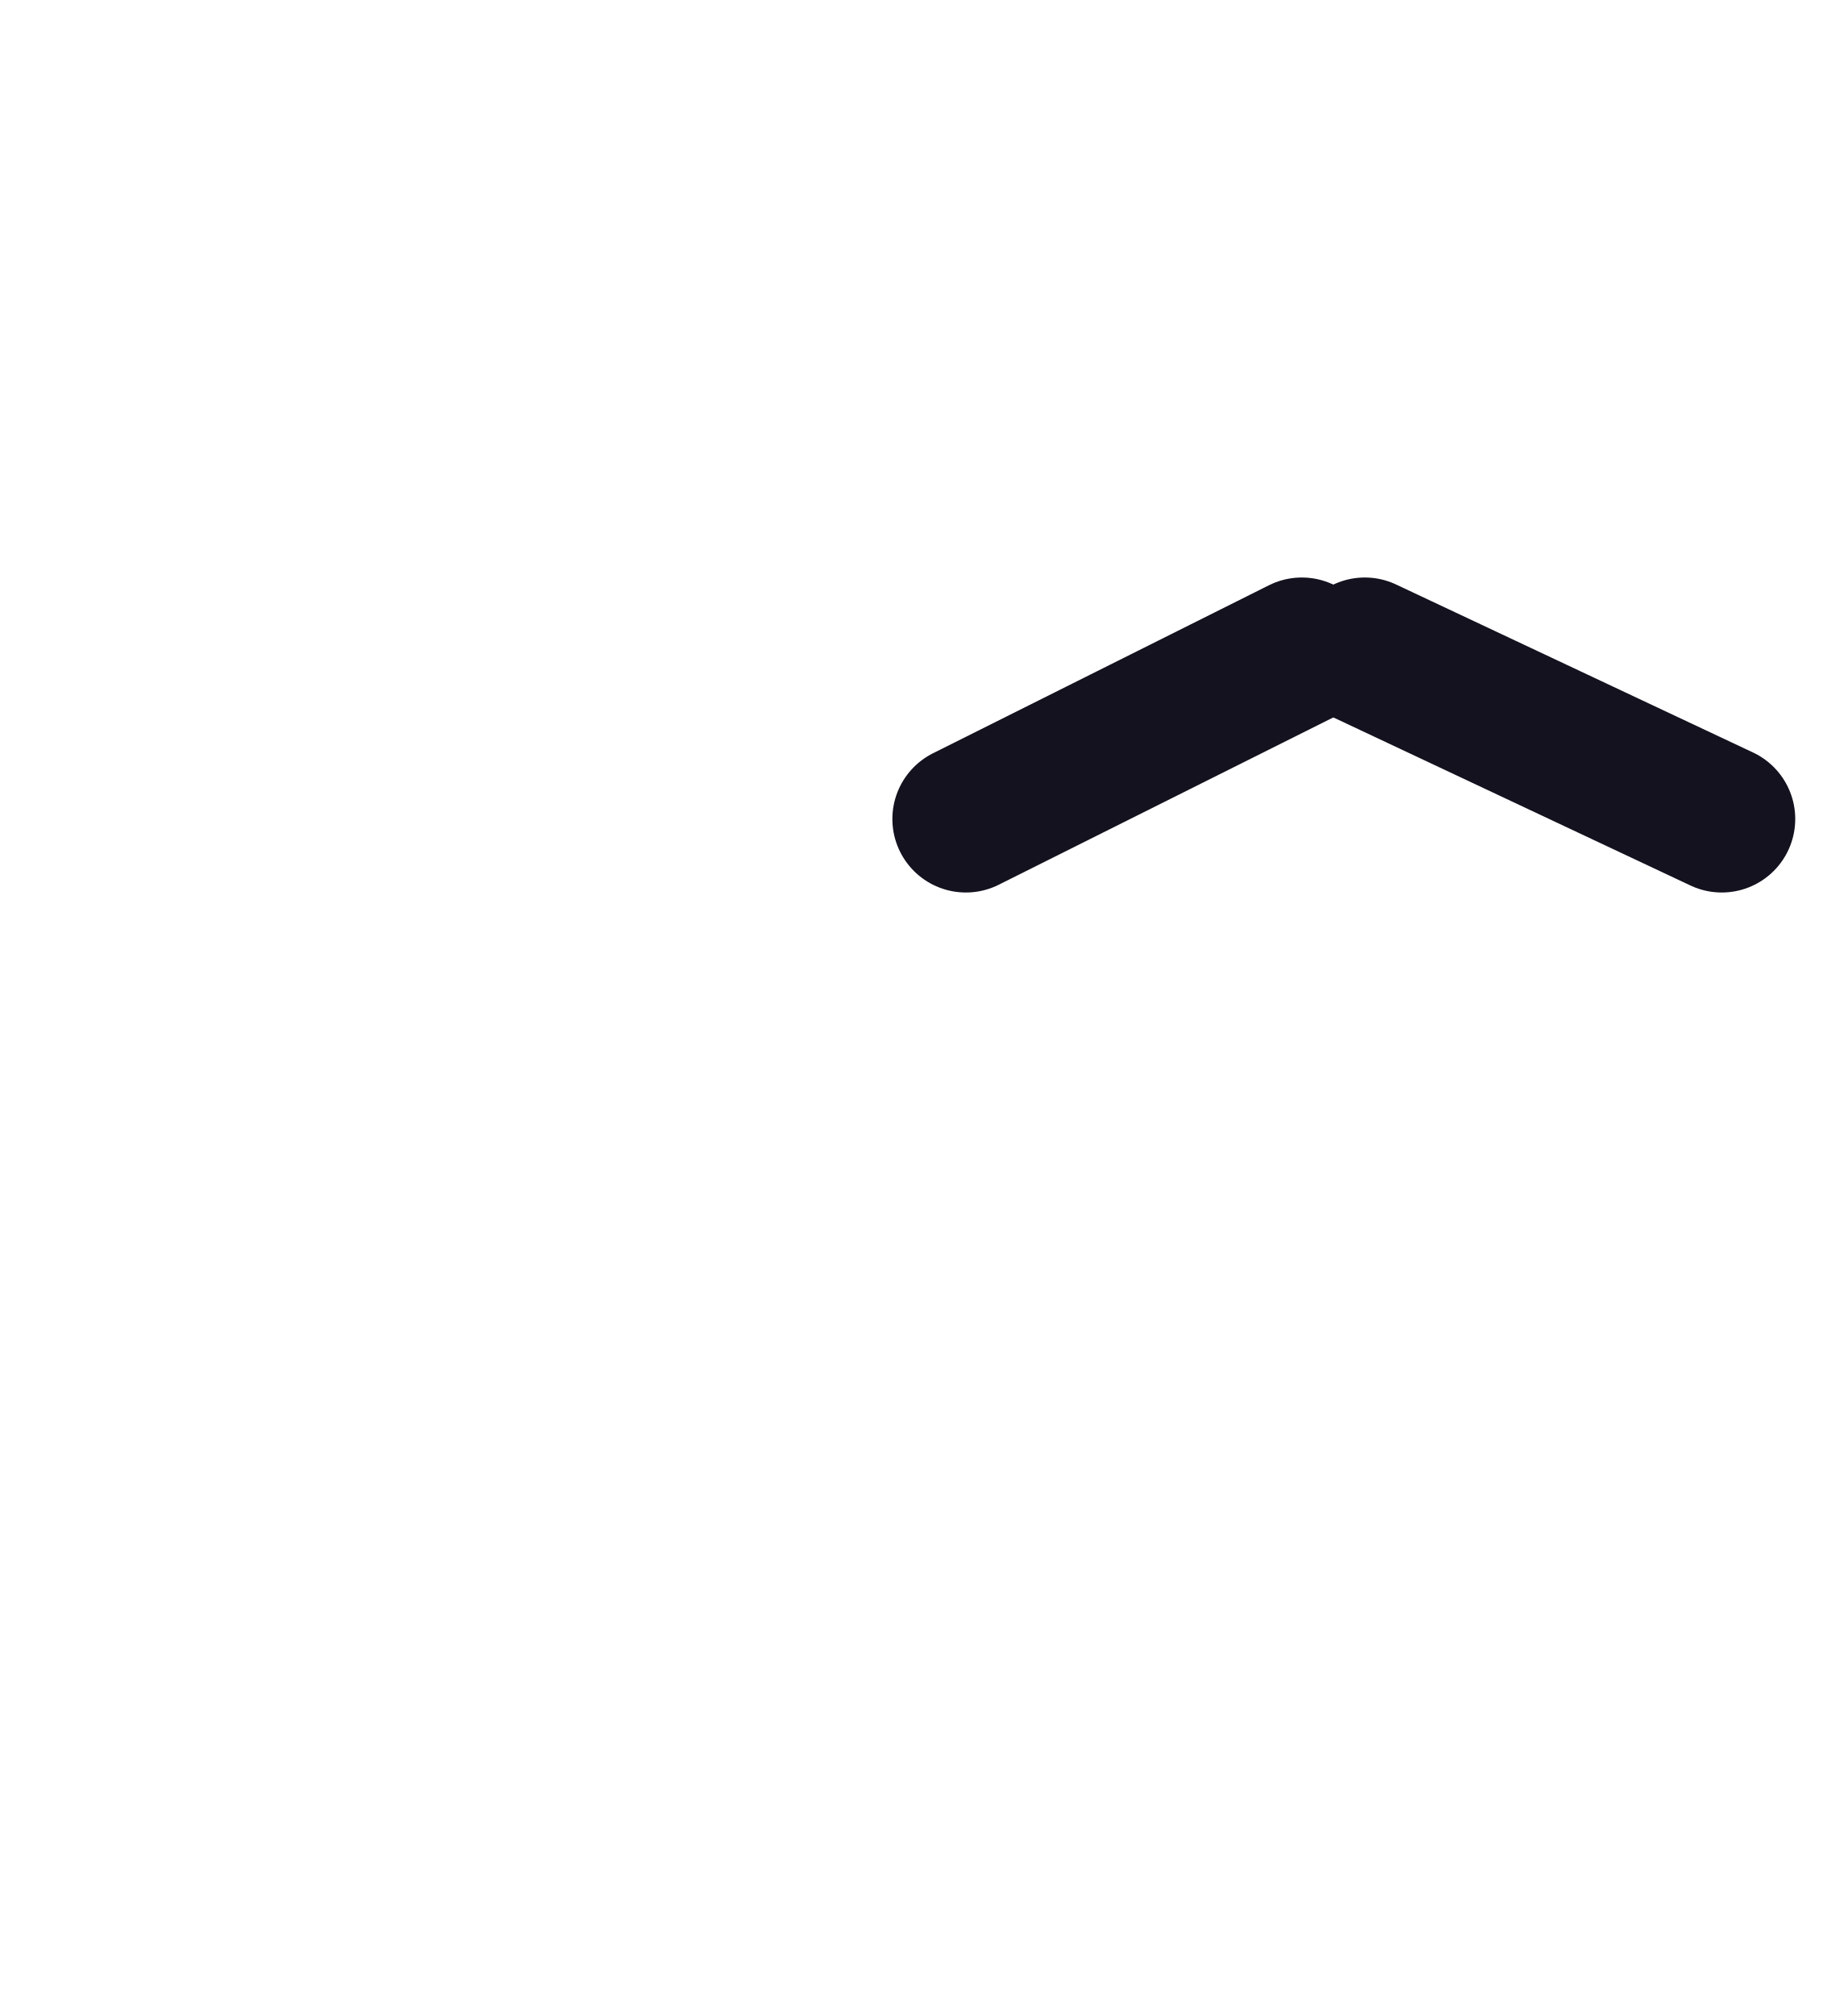
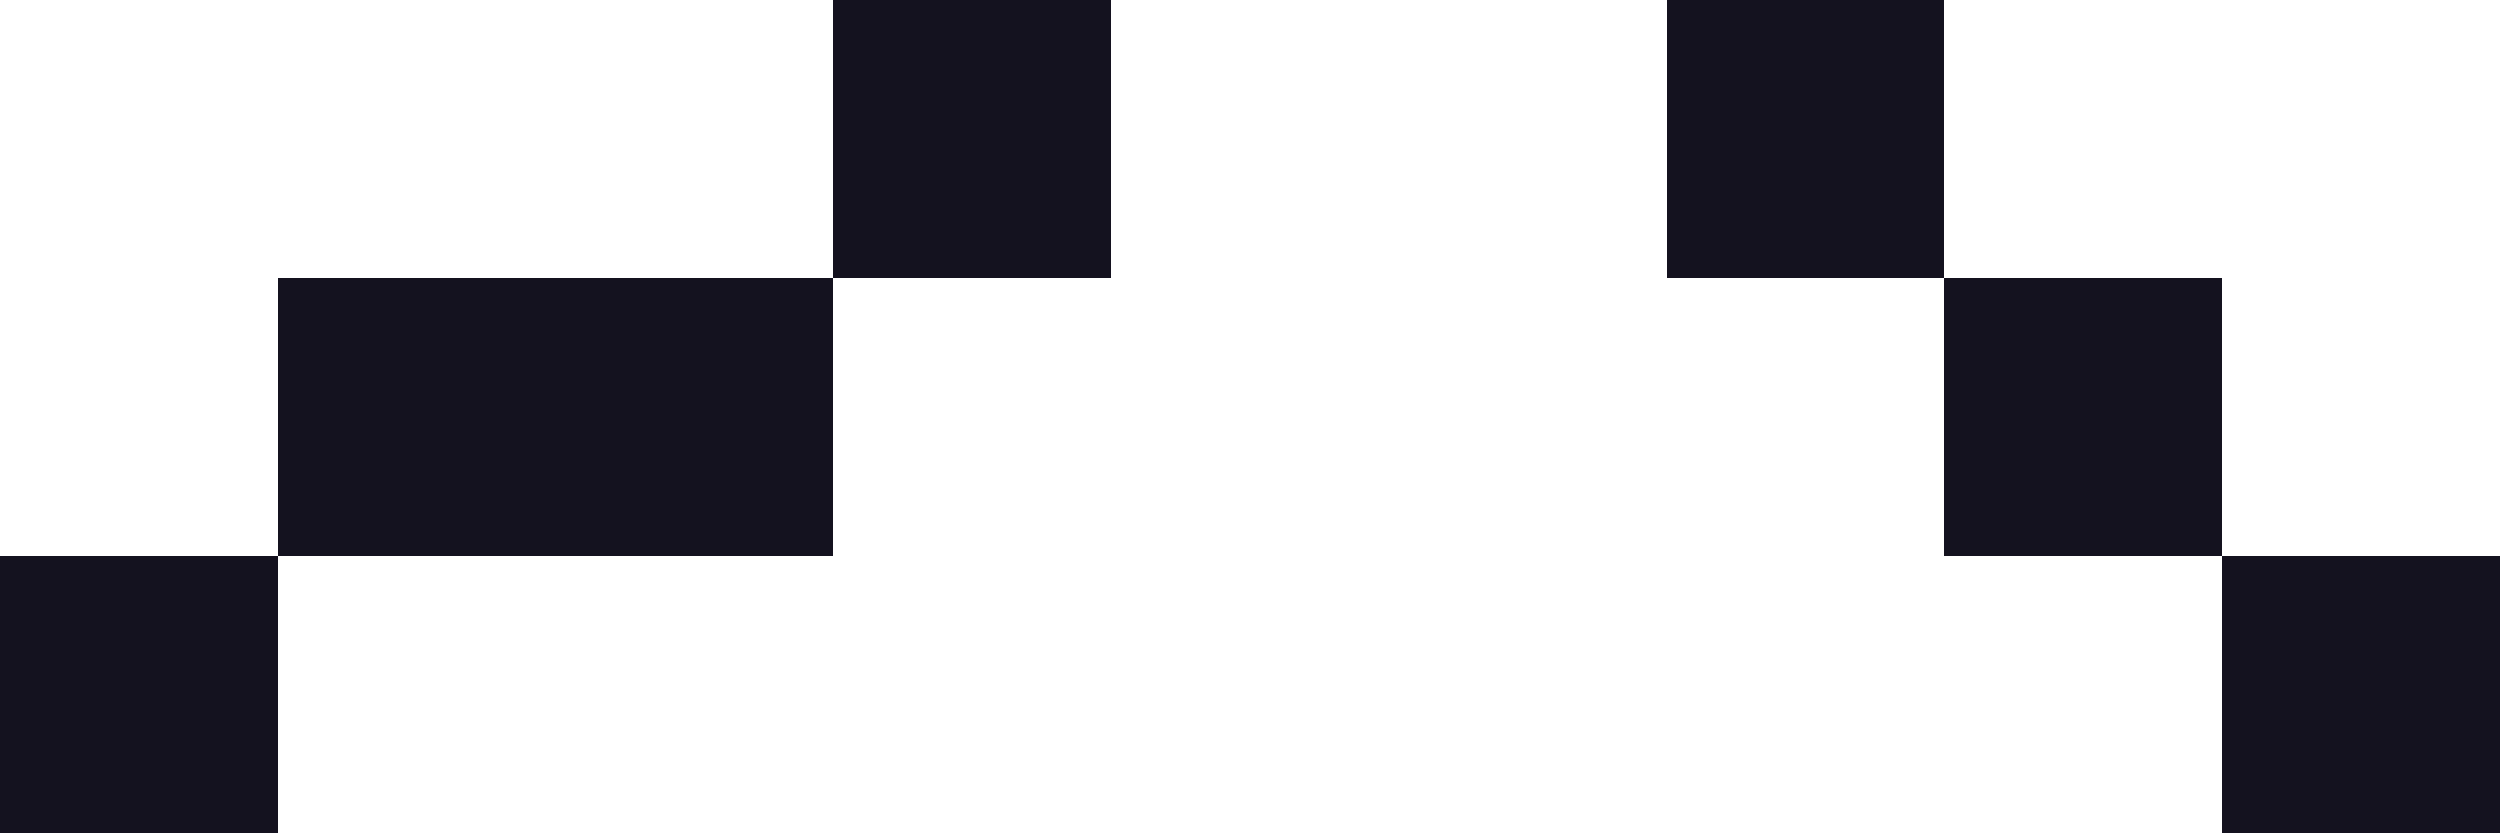
- <svg xmlns="http://www.w3.org/2000/svg" viewBox="-44 -76 88 96" width="88" height="96" data-part="brows-hurt" data-pivot="0,0">
-   <g stroke="#14121F" stroke-width="4" stroke-linejoin="round" stroke-linecap="round" fill="none">
-     <path d="M 2 -37 L 18 -45" stroke="#14121F" stroke-width="7" />
-     <path d="M 21 -45 L 38 -37" stroke="#14121F" stroke-width="7" />
+ <svg xmlns="http://www.w3.org/2000/svg" viewBox="8 -72 36 12" width="36" height="12" data-part="brows-hurt" data-pivot="0,0" data-pixel="4">
+   <g shape-rendering="crispEdges">
+     <rect x="20" y="-72" width="4" height="4" fill="#14121F" />
+     <rect x="32" y="-72" width="4" height="4" fill="#14121F" />
+     <rect x="12" y="-68" width="8" height="4" fill="#14121F" />
+     <rect x="36" y="-68" width="4" height="4" fill="#14121F" />
+     <rect x="8" y="-64" width="4" height="4" fill="#14121F" />
+     <rect x="40" y="-64" width="4" height="4" fill="#14121F" />
  </g>
</svg>
